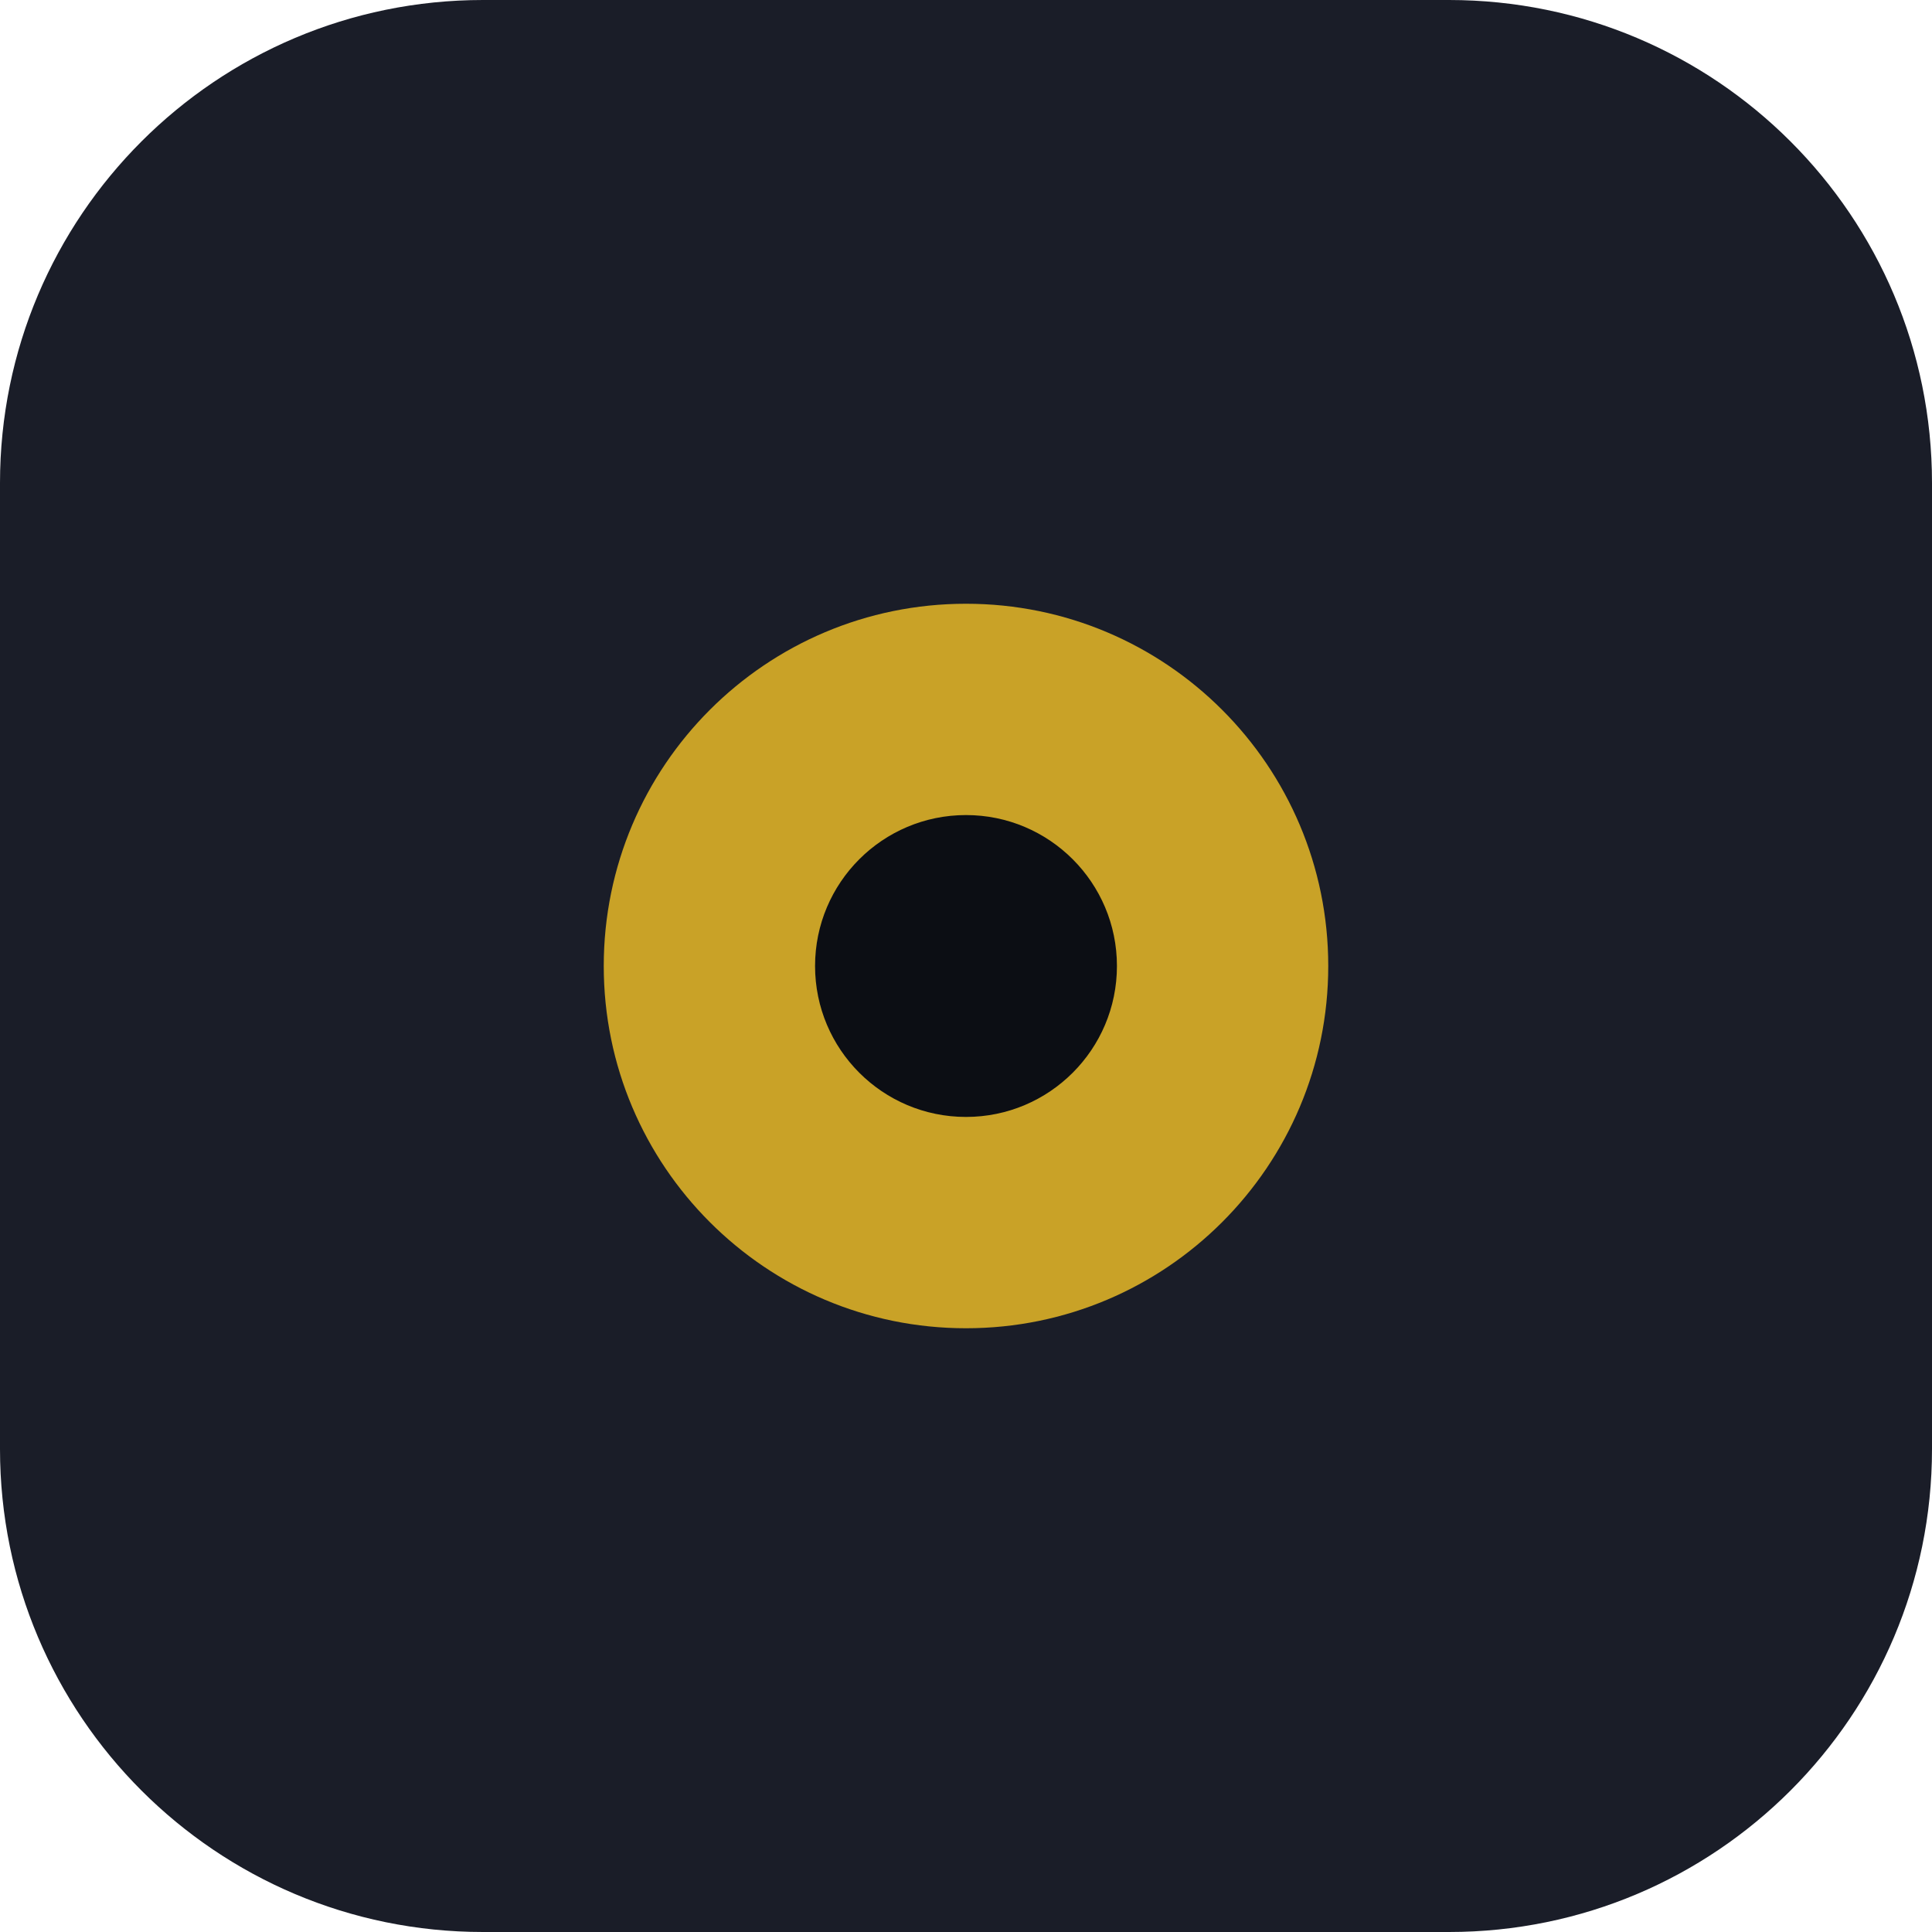
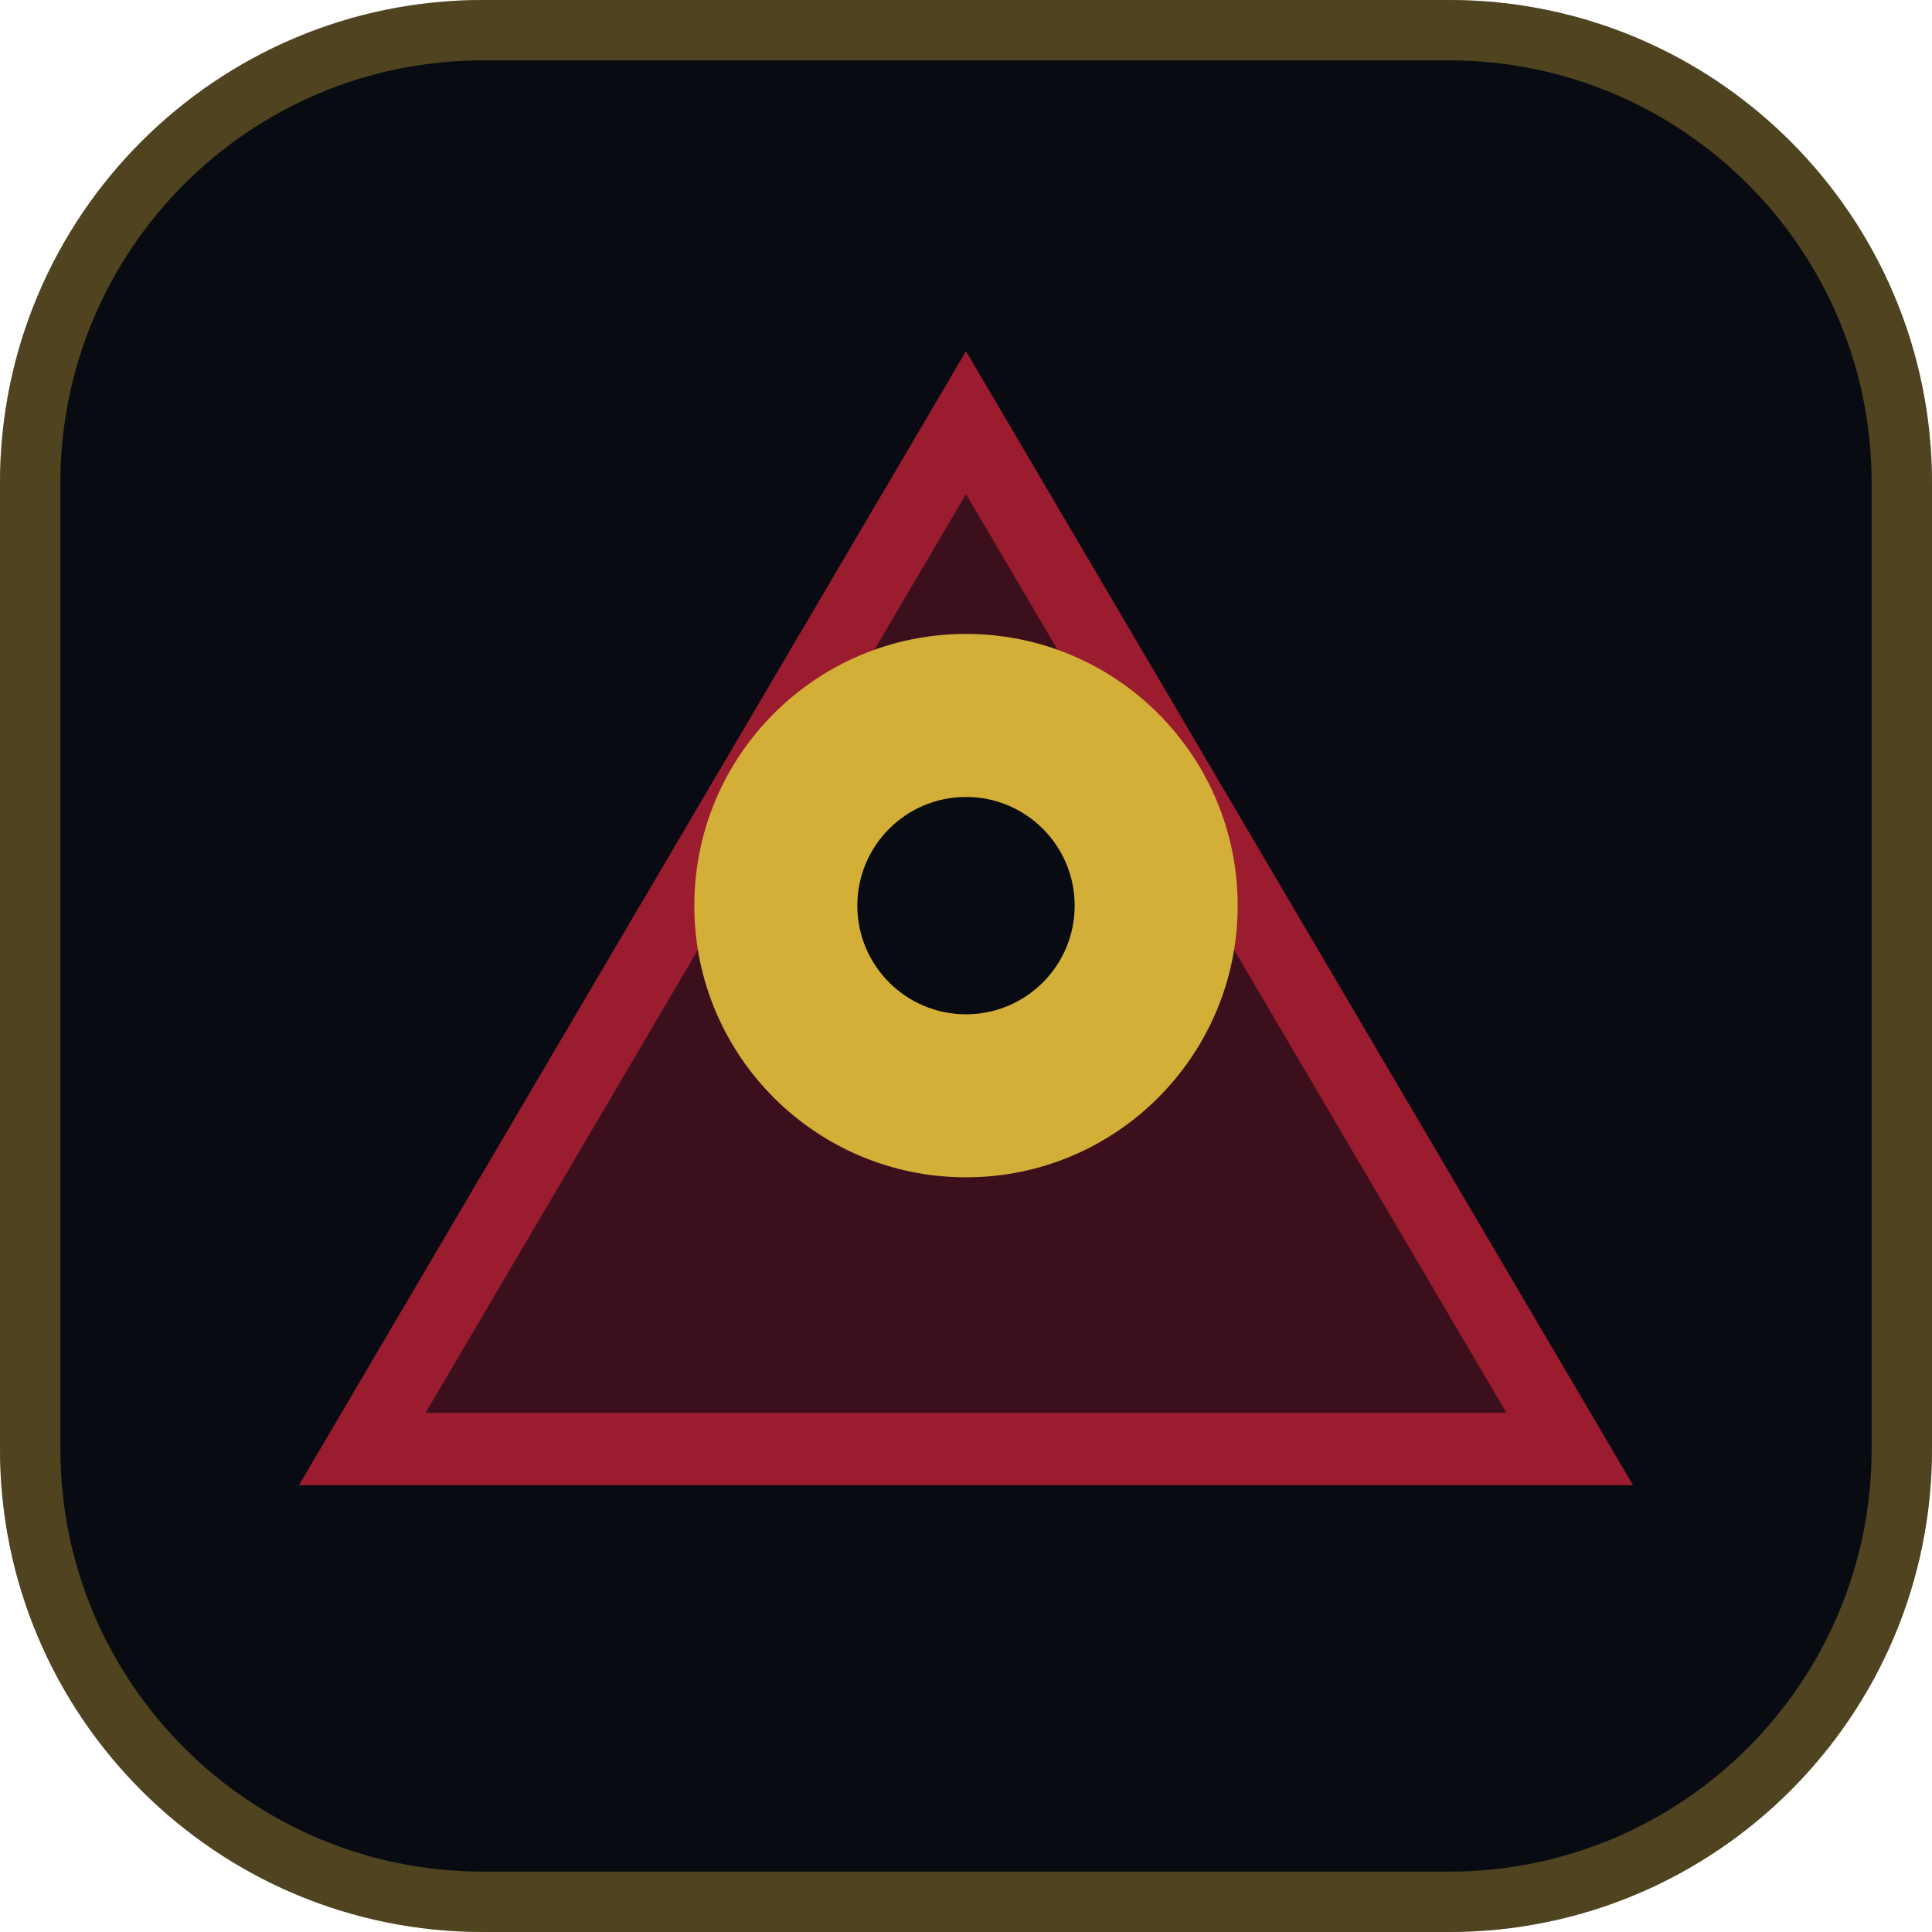
<svg xmlns="http://www.w3.org/2000/svg" viewBox="0 0 32 32" fill="none">
-   <rect width="32" height="32" rx="8" fill="#1a1d28" />
-   <circle cx="16" cy="16" r="6" fill="#c9a227" />
-   <circle cx="16" cy="16" r="2.5" fill="#0c0e14" />
+   <rect width="32" height="32" rx="8" fill="#080b12" />
+   <rect x="0.5" y="0.5" width="31" height="31" rx="7.5" stroke="#d4af37" stroke-opacity="0.35" />
+   <path d="M16 7 L26 24 H6 Z" stroke="#9b1c2e" stroke-width="1.2" fill="rgba(155,28,46,0.35)" />
+   <circle cx="16" cy="15" r="4.5" fill="#d4af37" />
+   <circle cx="16" cy="15" r="1.8" fill="#080b12" />
</svg>
